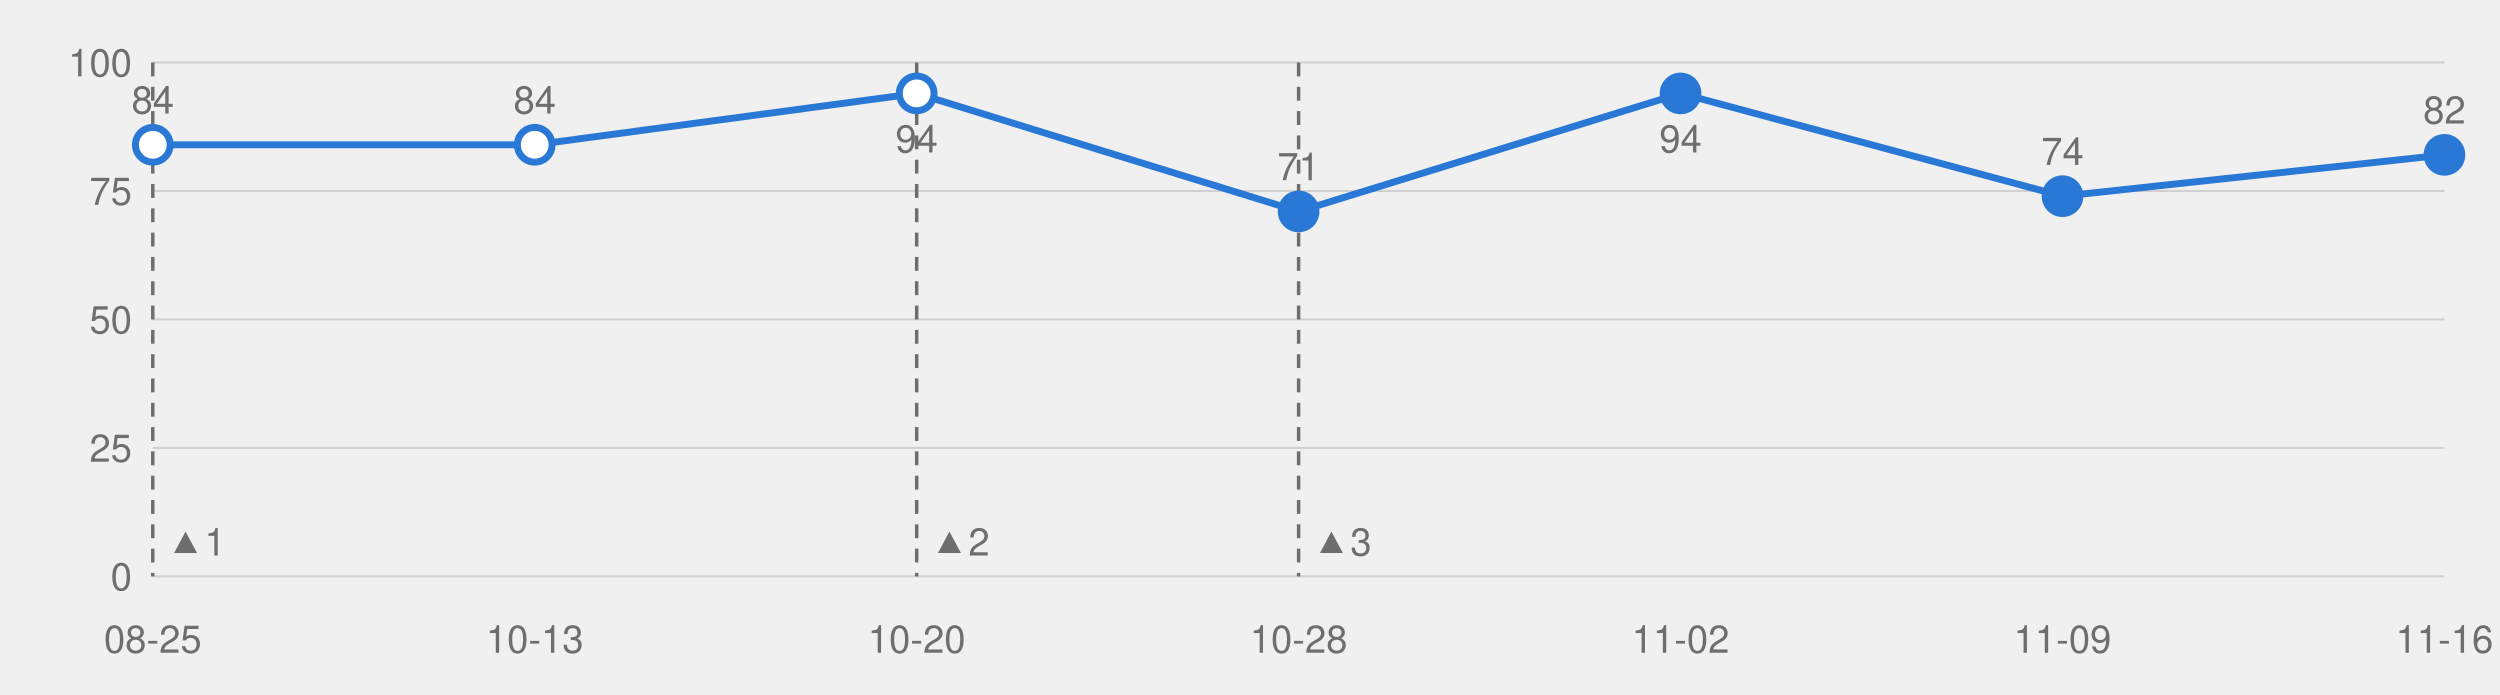
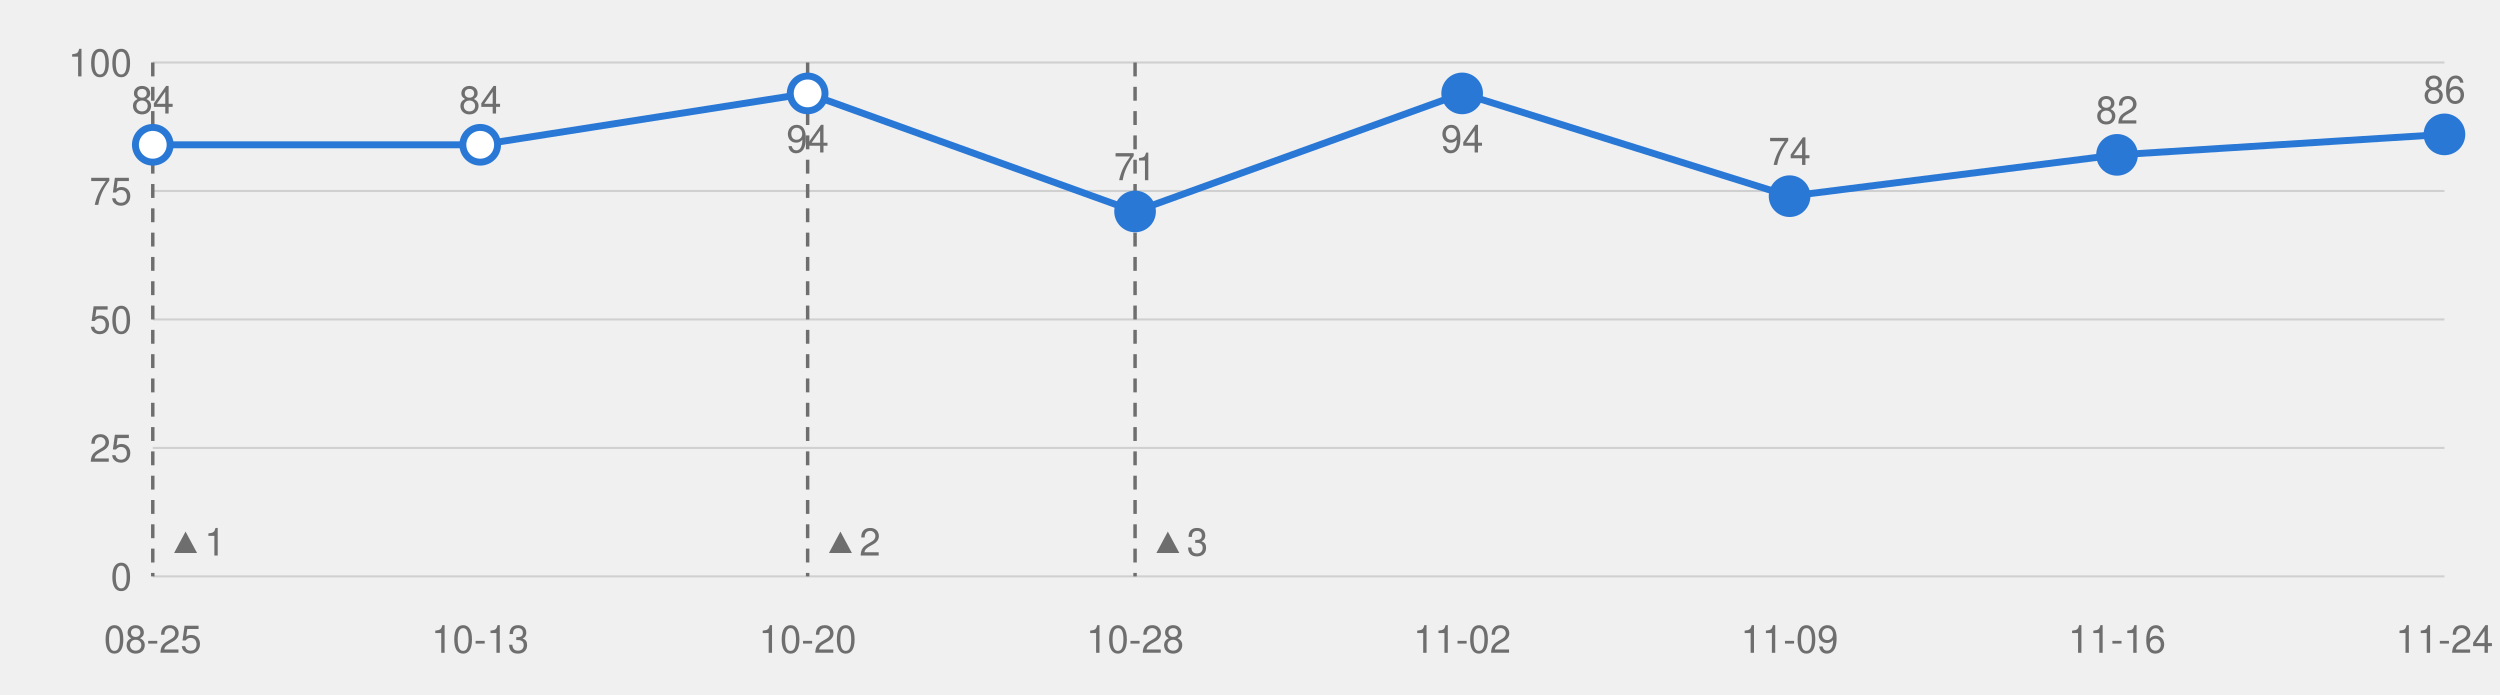
<svg xmlns="http://www.w3.org/2000/svg" viewBox="0 0 720 200" width="720" height="200" font-family="-apple-system, Segoe UI, Helvetica, Arial, sans-serif" font-size="11" role="img" aria-label="Harness score per run; hollow = reconstructed, dashed = instrument change">
  <line x1="44" x2="704" y1="166.0" y2="166.0" stroke="#d0d0d0" stroke-width="0.6" />
  <text x="38" y="170.0" text-anchor="end" fill="#6e6e6e">0</text>
  <line x1="44" x2="704" y1="129.0" y2="129.0" stroke="#d0d0d0" stroke-width="0.6" />
  <text x="38" y="133.0" text-anchor="end" fill="#6e6e6e">25</text>
  <line x1="44" x2="704" y1="92.0" y2="92.0" stroke="#d0d0d0" stroke-width="0.6" />
  <text x="38" y="96.0" text-anchor="end" fill="#6e6e6e">50</text>
  <line x1="44" x2="704" y1="55.0" y2="55.0" stroke="#d0d0d0" stroke-width="0.6" />
  <text x="38" y="59.0" text-anchor="end" fill="#6e6e6e">75</text>
  <line x1="44" x2="704" y1="18.0" y2="18.0" stroke="#d0d0d0" stroke-width="0.6" />
  <text x="38" y="22.0" text-anchor="end" fill="#6e6e6e">100</text>
  <line x1="44.0" x2="44.0" y1="18" y2="166.0" stroke="#6e6e6e" stroke-dasharray="4 3" stroke-width="1" />
  <text x="48.0" y="160.0" text-anchor="start" fill="#6e6e6e">▲1</text>
-   <line x1="264.0" x2="264.0" y1="18" y2="166.0" stroke="#6e6e6e" stroke-dasharray="4 3" stroke-width="1" />
-   <text x="268.0" y="160.0" text-anchor="start" fill="#6e6e6e">▲2</text>
-   <line x1="374.0" x2="374.0" y1="18" y2="166.0" stroke="#6e6e6e" stroke-dasharray="4 3" stroke-width="1" />
-   <text x="378.0" y="160.0" text-anchor="start" fill="#6e6e6e">▲3</text>
-   <polyline fill="none" stroke="#2a78d6" stroke-width="2" points="44.0,41.7 154.0,41.7 264.0,26.9 374.0,60.9 484.0,26.9 594.0,56.5 704.0,44.6" />
+   <line x1="232.6" x2="232.6" y1="18" y2="166.0" stroke="#6e6e6e" stroke-dasharray="4 3" stroke-width="1" />
+   <text x="236.6" y="160.0" text-anchor="start" fill="#6e6e6e">▲2</text>
+   <line x1="326.9" x2="326.9" y1="18" y2="166.0" stroke="#6e6e6e" stroke-dasharray="4 3" stroke-width="1" />
+   <text x="330.9" y="160.0" text-anchor="start" fill="#6e6e6e">▲3</text>
+   <polyline fill="none" stroke="#2a78d6" stroke-width="2" points="44.0,41.7 138.3,41.7 232.6,26.9 326.9,60.9 421.1,26.9 515.4,56.5 609.7,44.6 704.0,38.7" />
  <circle cx="44.0" cy="41.7" r="5" fill="white" stroke="#2a78d6" stroke-width="2" />
  <text x="44.0" y="32.7" text-anchor="middle" fill="#6e6e6e">84</text>
-   <circle cx="154.0" cy="41.7" r="5" fill="white" stroke="#2a78d6" stroke-width="2" />
-   <text x="154.0" y="32.7" text-anchor="middle" fill="#6e6e6e">84</text>
-   <circle cx="264.0" cy="26.9" r="5" fill="white" stroke="#2a78d6" stroke-width="2" />
-   <text x="264.0" y="43.9" text-anchor="middle" fill="#6e6e6e">94</text>
-   <circle cx="374.0" cy="60.9" r="5" fill="#2a78d6" stroke="#2a78d6" stroke-width="2" />
-   <text x="374.0" y="51.9" text-anchor="middle" fill="#6e6e6e">71</text>
-   <circle cx="484.0" cy="26.9" r="5" fill="#2a78d6" stroke="#2a78d6" stroke-width="2" />
-   <text x="484.0" y="43.9" text-anchor="middle" fill="#6e6e6e">94</text>
-   <circle cx="594.0" cy="56.5" r="5" fill="#2a78d6" stroke="#2a78d6" stroke-width="2" />
-   <text x="594.0" y="47.5" text-anchor="middle" fill="#6e6e6e">74</text>
-   <circle cx="704.0" cy="44.6" r="5" fill="#2a78d6" stroke="#2a78d6" stroke-width="2" />
-   <text x="704.0" y="35.6" text-anchor="middle" fill="#6e6e6e">82</text>
+   <circle cx="138.3" cy="41.7" r="5" fill="white" stroke="#2a78d6" stroke-width="2" />
+   <text x="138.3" y="32.7" text-anchor="middle" fill="#6e6e6e">84</text>
+   <circle cx="232.6" cy="26.9" r="5" fill="white" stroke="#2a78d6" stroke-width="2" />
+   <text x="232.6" y="43.9" text-anchor="middle" fill="#6e6e6e">94</text>
+   <circle cx="326.9" cy="60.9" r="5" fill="#2a78d6" stroke="#2a78d6" stroke-width="2" />
+   <text x="326.9" y="51.9" text-anchor="middle" fill="#6e6e6e">71</text>
+   <circle cx="421.1" cy="26.9" r="5" fill="#2a78d6" stroke="#2a78d6" stroke-width="2" />
+   <text x="421.1" y="43.9" text-anchor="middle" fill="#6e6e6e">94</text>
+   <circle cx="515.4" cy="56.5" r="5" fill="#2a78d6" stroke="#2a78d6" stroke-width="2" />
+   <text x="515.4" y="47.5" text-anchor="middle" fill="#6e6e6e">74</text>
+   <circle cx="609.7" cy="44.6" r="5" fill="#2a78d6" stroke="#2a78d6" stroke-width="2" />
+   <text x="609.7" y="35.6" text-anchor="middle" fill="#6e6e6e">82</text>
+   <circle cx="704.0" cy="38.7" r="5" fill="#2a78d6" stroke="#2a78d6" stroke-width="2" />
+   <text x="704.0" y="29.7" text-anchor="middle" fill="#6e6e6e">86</text>
  <text x="44.0" y="188" text-anchor="middle" fill="#6e6e6e">08-25</text>
-   <text x="154.0" y="188" text-anchor="middle" fill="#6e6e6e">10-13</text>
-   <text x="264.0" y="188" text-anchor="middle" fill="#6e6e6e">10-20</text>
-   <text x="374.0" y="188" text-anchor="middle" fill="#6e6e6e">10-28</text>
-   <text x="484.0" y="188" text-anchor="middle" fill="#6e6e6e">11-02</text>
-   <text x="594.0" y="188" text-anchor="middle" fill="#6e6e6e">11-09</text>
-   <text x="704.0" y="188" text-anchor="middle" fill="#6e6e6e">11-16</text>
+   <text x="138.3" y="188" text-anchor="middle" fill="#6e6e6e">10-13</text>
+   <text x="232.6" y="188" text-anchor="middle" fill="#6e6e6e">10-20</text>
+   <text x="326.9" y="188" text-anchor="middle" fill="#6e6e6e">10-28</text>
+   <text x="421.1" y="188" text-anchor="middle" fill="#6e6e6e">11-02</text>
+   <text x="515.4" y="188" text-anchor="middle" fill="#6e6e6e">11-09</text>
+   <text x="609.7" y="188" text-anchor="middle" fill="#6e6e6e">11-16</text>
+   <text x="704.0" y="188" text-anchor="middle" fill="#6e6e6e">11-24</text>
</svg>
